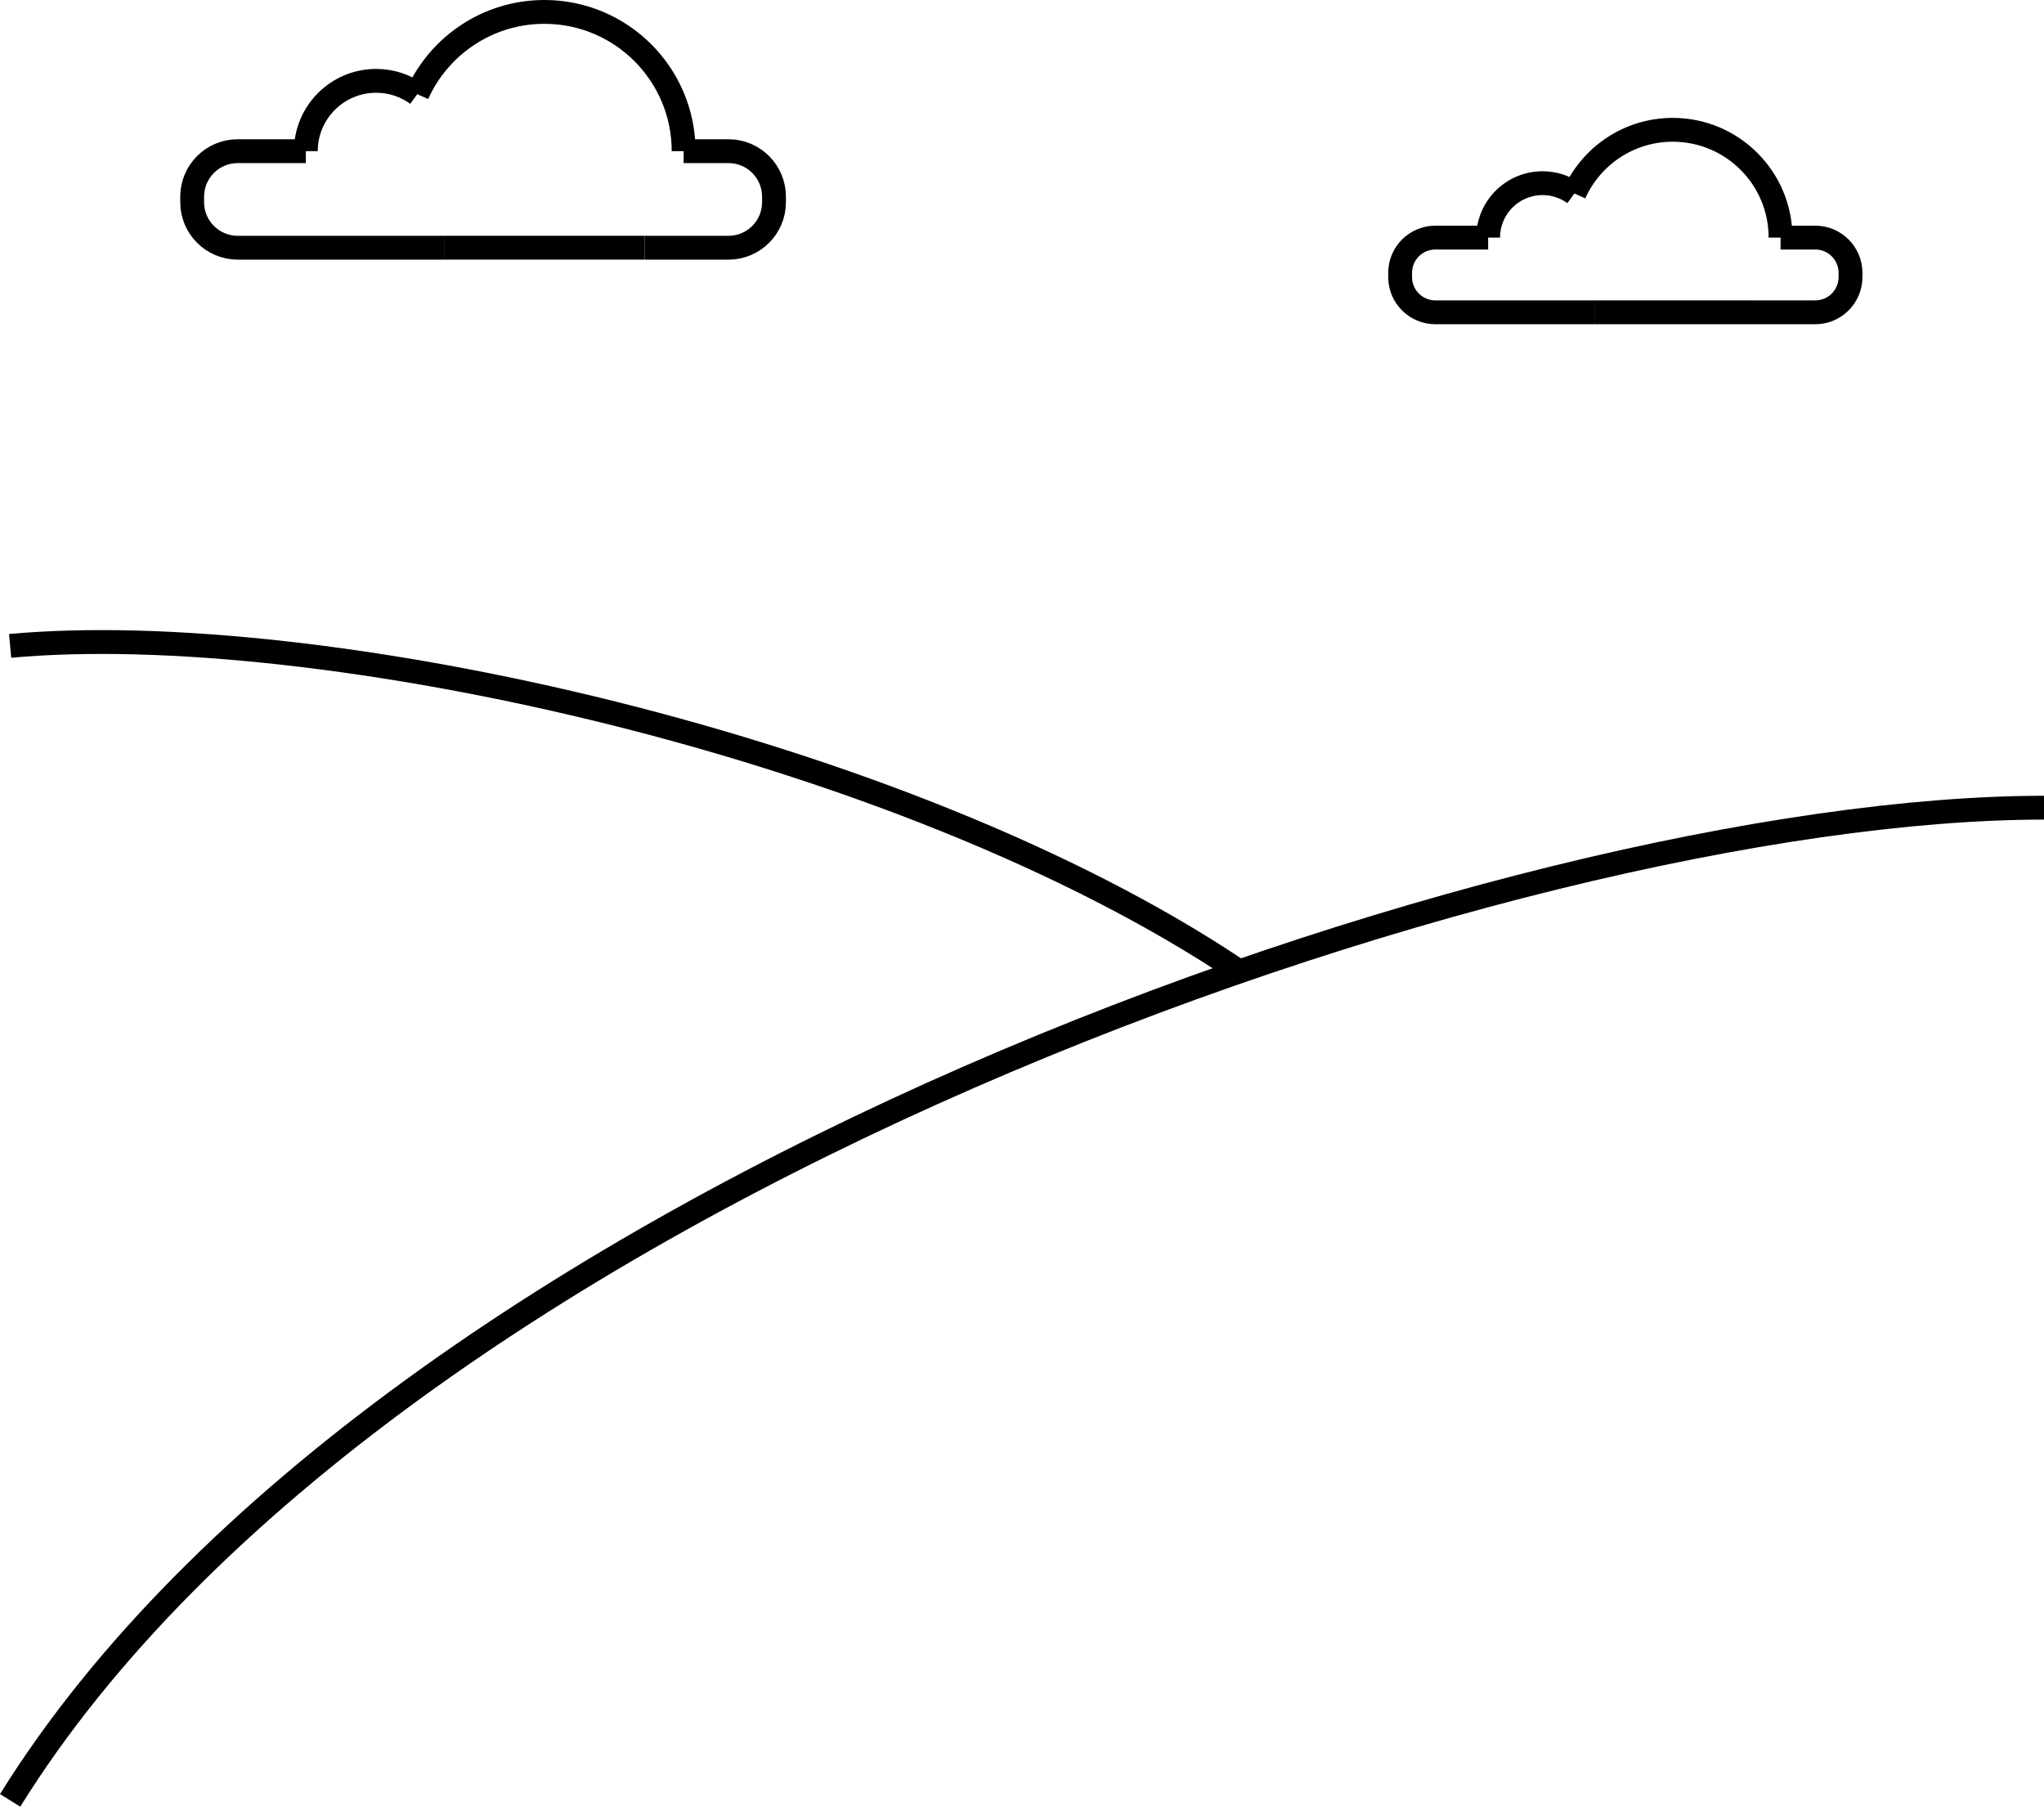
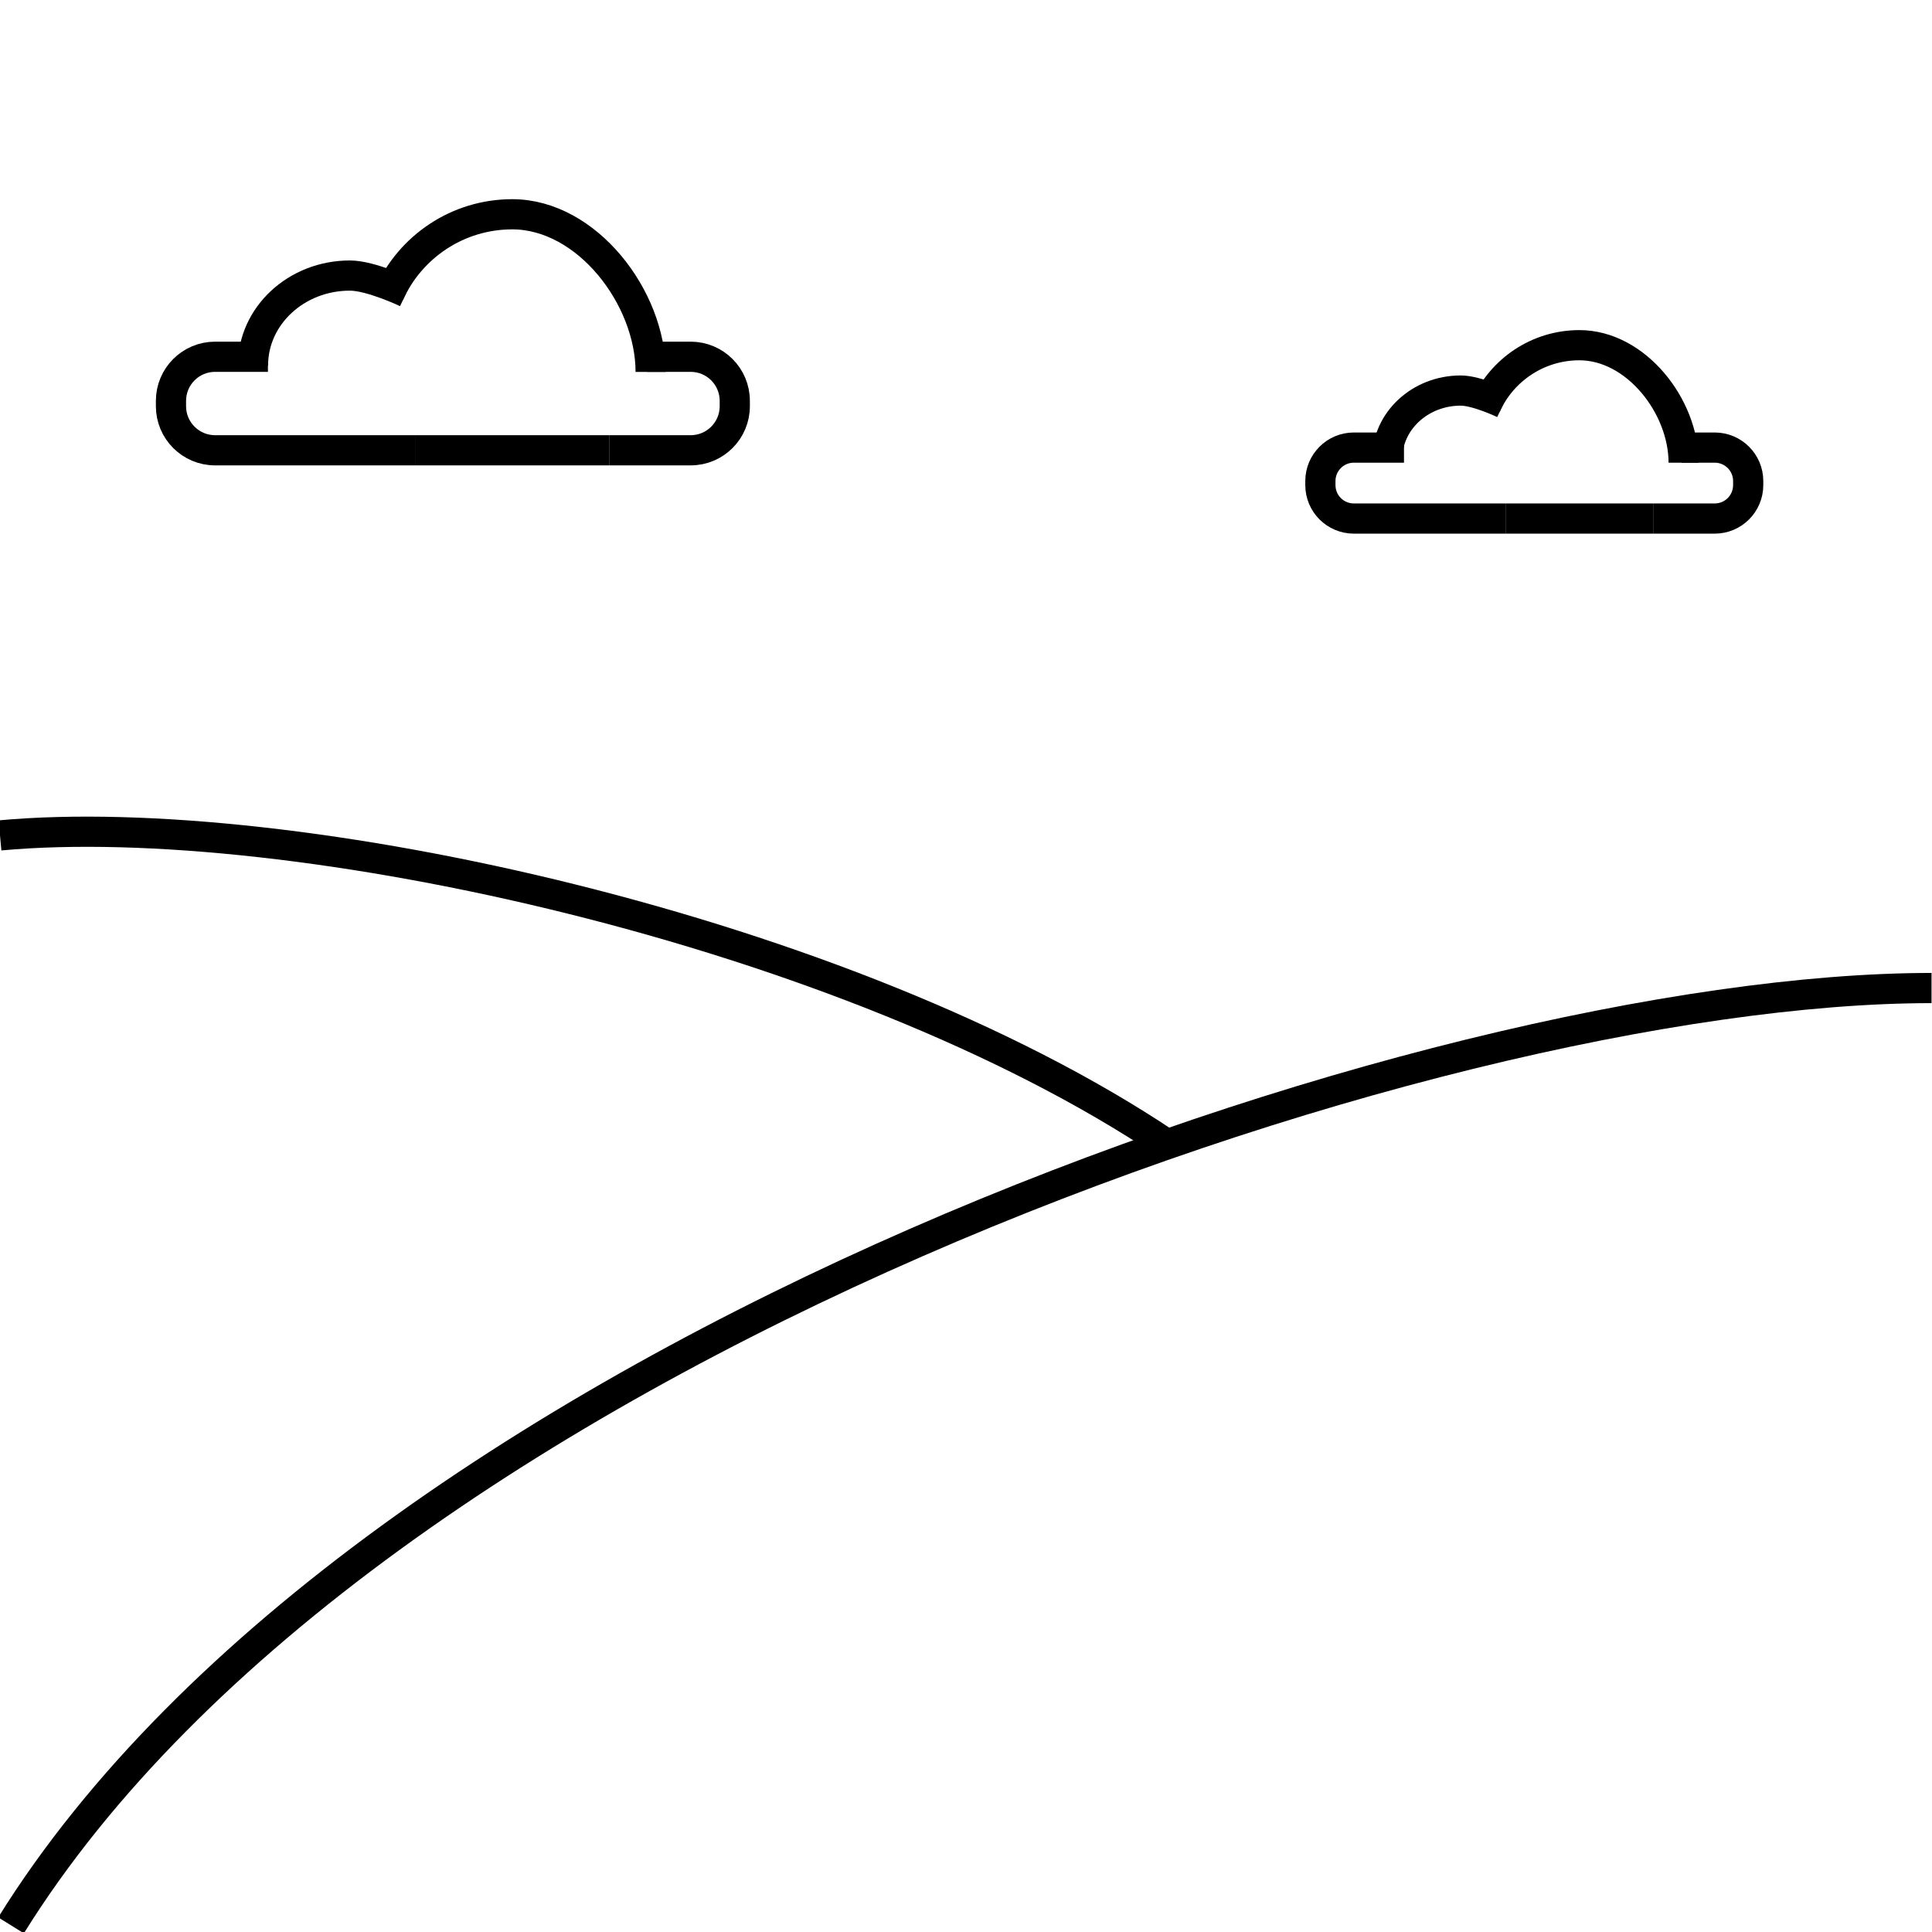
- <svg xmlns="http://www.w3.org/2000/svg" id="Layer_1" data-name="Layer 1" viewBox="0 0 1029.1 909.56">
-   <defs>
-     <style>
-       .cls-1 {
-         fill: none;
-         stroke: #000;
-         stroke-miterlimit: 10;
-         stroke-width: 12px;
-       }
-     </style>
-   </defs>
-   <path class="cls-1" d="m5.1,906.39c189.33-304.52,756.47-499.76,1024-499.76" />
-   <path class="cls-1" d="m5.1,325.17c154.5-14.19,448.9,50.06,618.32,163.55" />
-   <path class="cls-1" d="m153.99,76.11h-34.33c-12.65,0-22.91,10.26-22.91,22.91v2.78c0,12.65,10.26,22.91,22.91,22.91h103.89" />
-   <path class="cls-1" d="m344.19,76.11h22.59c12.65,0,22.91,10.26,22.91,22.91v2.78c0,12.65-10.26,22.91-22.91,22.91h-42.16" />
-   <path class="cls-1" d="m210.09,47.41h0c-5.82-4.22-12.97-6.71-20.7-6.71-19.56,0-35.4,15.85-35.4,35.4" />
-   <line class="cls-1" x1="324.61" y1="124.7" x2="223.55" y2="124.7" />
-   <path class="cls-1" d="m210.09,47.41h0c10.98-24.42,35.5-41.41,63.99-41.41,38.72,0,70.11,31.39,70.11,70.11" />
-   <path class="cls-1" d="m749.24,119.62h-26.58c-9.79,0-17.73,7.94-17.73,17.73v2.15c0,9.79,7.94,17.73,17.73,17.73h80.42" />
-   <path class="cls-1" d="m896.47,119.62h17.48c9.79,0,17.73,7.94,17.73,17.73v2.15c0,9.79-7.94,17.73-17.73,17.73h-32.64" />
-   <path class="cls-1" d="m792.66,97.41h0c-4.5-3.27-10.04-5.19-16.02-5.19-15.14,0-27.4,12.27-27.4,27.4" />
-   <line class="cls-1" x1="881.31" y1="157.23" x2="803.08" y2="157.23" />
-   <path class="cls-1" d="m792.66,97.41h0c8.5-18.9,27.48-32.06,49.53-32.06,29.97,0,54.27,24.3,54.27,54.27" />
+ <svg xmlns="http://www.w3.org/2000/svg" version="1.1" id="Layer_1" x="0px" y="0px" width="1024px" height="1024px" viewBox="0 0 1024 1024" style="enable-background:new 0 0 1024 1024;" xml:space="preserve">
+   <style type="text/css">
+ 	.st0{fill:none;stroke:#000000;stroke-width:16;stroke-miterlimit:10;}
+ </style>
+   <path class="st0" d="M5.85,1020.47c188.2-302.71,751.96-496.79,1017.9-496.79" />
+   <path class="st0" d="M0,442.78c154.5-14.19,448.9,50.06,618.32,163.55" />
+   <g>
+     <path class="st0" d="M744.14,237.23h-26.58c-9.79,0-17.73,7.94-17.73,17.73v2.15c0,9.79,7.94,17.73,17.73,17.73h80.42" />
+     <path class="st0" d="M891.37,237.23h17.48c9.79,0,17.73,7.94,17.73,17.73v2.15c0,9.79-7.94,17.73-17.73,17.73h-32.64" />
+     <path class="st0" d="M797,213.83c0,0-14.27-6.83-22.78-6.83c-21.53,0-38.97,16.18-38.97,36.13" />
+     <line class="st0" x1="876.22" y1="274.84" x2="797.98" y2="274.84" />
+     <path class="st0" d="M787.57,215.02c0-0.01,0-0.01,0-0.01c8.5-18.89,27.48-32.05,49.53-32.05c29.97,0,55.27,32.3,55.27,62.27" />
+   </g>
+   <g>
+     <path class="st0" d="M142.01,189.09h-28.02c-12.9,0-23.37,10.47-23.37,23.37v2.83c0,12.9,10.47,23.37,23.37,23.37h105.98" />
+     <path class="st0" d="M343.04,189.09h23.04c12.9,0,23.37,10.47,23.37,23.37v2.83c0,12.9-10.47,23.37-23.37,23.37h-43.01" />
+     <path class="st0" d="M215.47,155.05c0,0-18.81-9-30.03-9c-28.37,0-51.35,21.32-51.35,47.62" />
+     <line class="st0" x1="323.07" y1="238.66" x2="219.97" y2="238.66" />
+     <path class="st0" d="M206.24,155.8c11.2-24.9,36.21-42.23,65.28-42.23c39.5,0,73.34,44.06,73.34,83.56" />
+   </g>
</svg>
